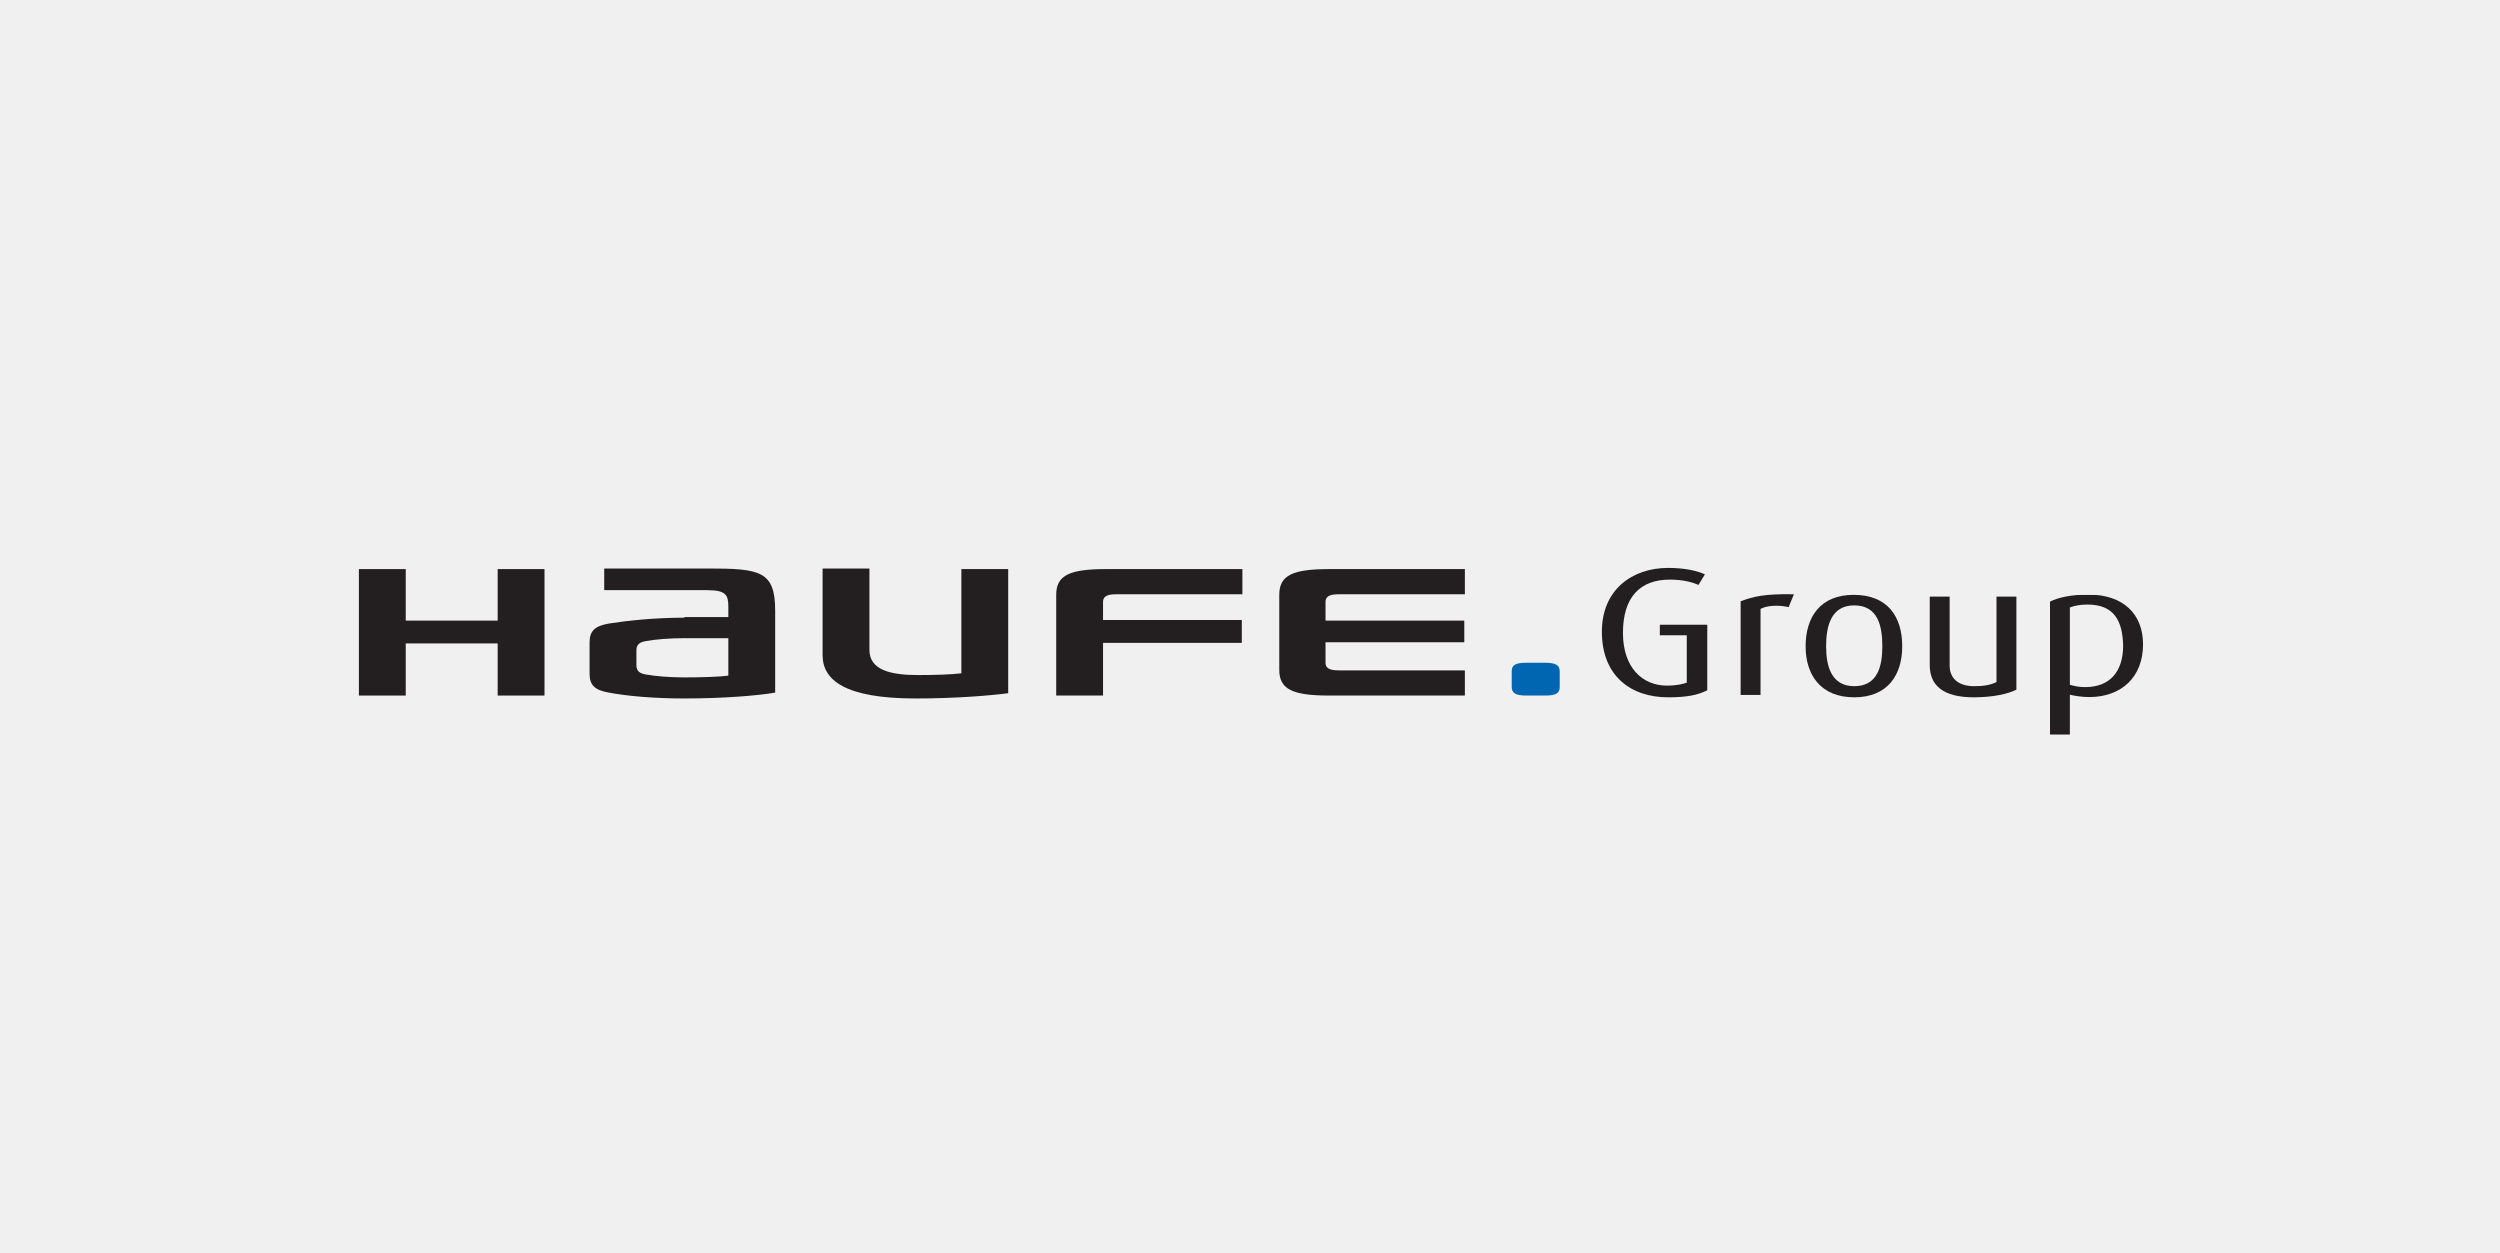
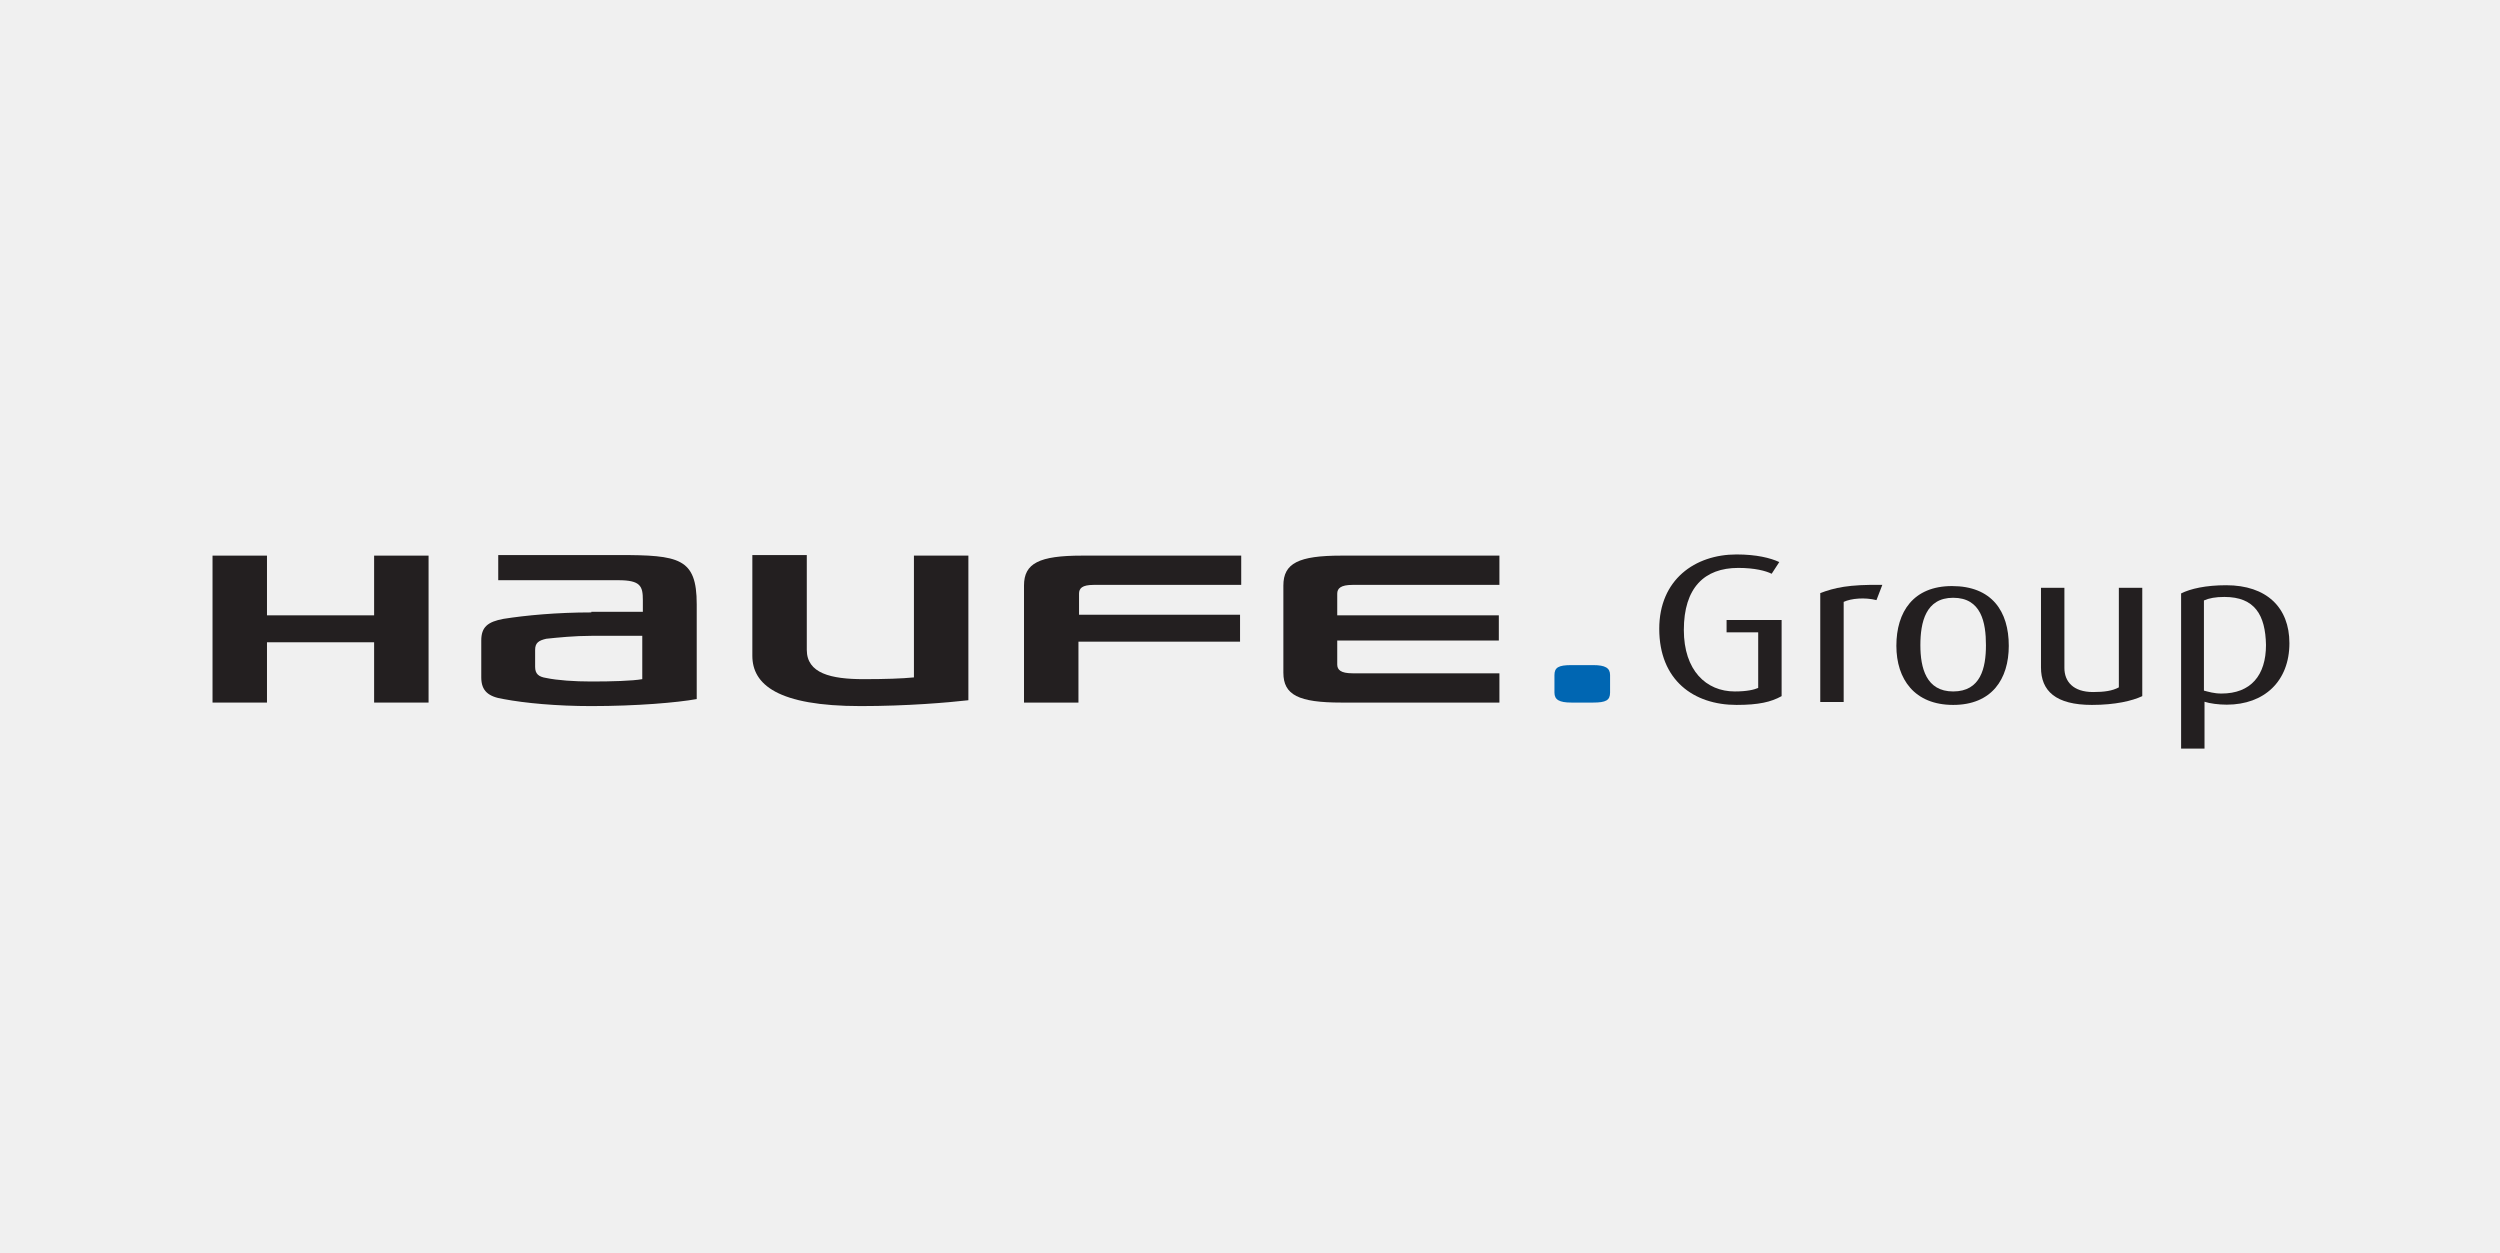
<svg xmlns="http://www.w3.org/2000/svg" version="1.1" id="Layer_1" x="0px" y="0px" viewBox="0 0 427 214" style="enable-background:new 0 0 427 214;" xml:space="preserve">
  <style type="text/css">
	.st0{fill-rule:evenodd;clip-rule:evenodd;fill:#231F20;}
	.st1{fill-rule:evenodd;clip-rule:evenodd;fill:#0066B2;}
- 	.st2{filter:url(#Adobe_OpacityMaskFilter);}
- 	.st3{fill-rule:evenodd;clip-rule:evenodd;fill:#FFFFFF;}
- 	.st4{mask:url(#mask-2_1_);fill-rule:evenodd;clip-rule:evenodd;fill:#231F20;}
</style>
  <g id="Exports">
    <g id="Homepage-New" transform="translate(-1065, -3890)">
      <g id="Group-24" transform="translate(1159, 3990)">
-         <path id="Fill-1" class="st0" d="M62.4,19.3c-12.2,0-15.9-3.2-15.9-7.4l0-14.8h8v13.9c0,3.4,3.5,4.3,8.3,4.3     c3.2,0,5.7-0.1,7.4-0.3V-2.8h8v21.2C75.2,18.8,69.2,19.3,62.4,19.3" />
-         <polygon id="Fill-3" class="st0" points="-9,18.8 -9,9.9 -24.7,9.9 -24.7,18.8 -32.7,18.8 -32.7,-2.8 -24.7,-2.8 -24.7,6 -9,6      -9,-2.8 -1,-2.8 -1,18.8    " />
-         <path id="Fill-5" class="st0" d="M96.6,1.5h21.6v-4.3H94.9c-6.3,0-8.5,1.1-8.5,4.4v17.2h8l0-9h23.7V5.9H94.4l0-3.1     C94.4,2,94.9,1.5,96.6,1.5" />
-         <path id="Fill-7" class="st0" d="M134.6,1.5c-1.7,0-2.2,0.5-2.2,1.3l0,3.2h23.7v3.7h-23.7l0,3.5c0,0.8,0.5,1.3,2.2,1.3l21.6,0     v4.3h-23.2c-6.3,0-8.5-1.1-8.5-4.4V1.6c0-3.3,2.2-4.4,8.5-4.4h23.2v4.3H134.6z" />
-         <path id="Fill-9" class="st1" d="M164.2,14.7c0-1.1,0.6-1.5,2.5-1.5h3.2c1.8,0,2.5,0.4,2.5,1.5v2.6c0,1.1-0.6,1.5-2.5,1.5h-3.2     c-1.8,0-2.5-0.4-2.5-1.5V14.7z" />
-         <path id="Fill-11" class="st0" d="M22.9,15.7c-2.5,0-5-0.2-6.6-0.5c-1.1-0.2-1.6-0.6-1.6-1.6v-2.5c0-1,0.5-1.4,1.6-1.6     C17.9,9.2,20.4,9,22.9,9h7.5v6.4C28.9,15.6,25.9,15.7,22.9,15.7L22.9,15.7z M22.9,5.5c-5.1,0-9.7,0.5-12.9,1     C7.7,6.9,6.7,7.7,6.7,9.7v5.4c0,2,1,2.8,3.3,3.2c3.2,0.6,7.8,1,12.9,1c6.7,0,12.6-0.5,15.5-1v-14c0-6.8-2.6-7.2-11.5-7.2H9.2v3.7     h17.6c3.3,0,3.6,0.9,3.6,2.9v1.7H22.9z" />
-         <path id="Fill-13" class="st0" d="M190.9,19.1c-6.3,0-11.3-3.6-11.3-11.2c0-7.2,5.2-10.9,11.3-10.9c2.9,0,5,0.5,6.3,1.1l-1.1,1.8     c-0.9-0.4-2.5-0.9-4.9-0.9c-5,0-8,2.9-8,9.1c0,5.9,3.3,9,7.5,9c1.8,0,2.8-0.3,3.4-0.5V8.5h-4.6V6.7h8.1v11.2     C196,18.7,194.2,19.1,190.9,19.1" />
-         <path id="Fill-15" class="st0" d="M211.5,3.7c-1.7-0.4-3.7-0.3-4.8,0.3v14.7h-3.4v-16c2.1-0.8,4.1-1.3,9.1-1.2L211.5,3.7z" />
-         <path id="Fill-17" class="st0" d="M222.7,3.4c-4,0-4.8,3.6-4.8,7c0,3.4,0.9,6.8,4.8,6.8c4,0,4.8-3.4,4.8-6.8     C227.5,7,226.8,3.4,222.7,3.4 M222.7,19.1c-5.7,0-8.3-3.8-8.3-8.7c0-5,2.5-8.8,8.2-8.8c5.8,0,8.3,3.7,8.3,8.8     C230.9,15.3,228.4,19.1,222.7,19.1" />
-         <path id="Fill-19" class="st0" d="M243.1,19.1c-5.3,0-7.5-2.1-7.5-5.5V1.9h3.4v11.8c0,2,1.3,3.5,4.2,3.5c1.6,0,2.8-0.2,3.8-0.7     V1.9h3.4v15.9C249,18.5,246.5,19.1,243.1,19.1" />
+         <path id="Fill-1" class="st0" d="M53,20.6c-14.2,0-18.5-3.7-18.5-8.6V-5.2h9.3V11c0,4,4.1,5,9.7,5c3.7,0,6.6-0.1,8.6-0.3V-5.1     h9.3v24.7C67.9,20,60.9,20.6,53,20.6" />
+         <polygon id="Fill-3" class="st0" points="-30.1,20 -30.1,9.7 -48.4,9.7 -48.4,20 -57.7,20 -57.7,-5.1 -48.4,-5.1 -48.4,5.1      -30.1,5.1 -30.1,-5.1 -20.8,-5.1 -20.8,20    " />
+         <path id="Fill-5" class="st0" d="M92.8-0.1H118v-5H90.8c-7.3,0-9.9,1.3-9.9,5.1v20h9.3V9.6h27.6V5H90.3V1.4     C90.3,0.5,90.8-0.1,92.8-0.1" />
+         <path id="Fill-7" class="st0" d="M137-0.1c-2,0-2.6,0.6-2.6,1.5v3.7h27.6v4.3h-27.6v4.1c0,0.9,0.6,1.5,2.6,1.5h25.1v5h-27     c-7.3,0-9.9-1.3-9.9-5.1V0c0-3.8,2.6-5.1,9.9-5.1h27v5H137z" />
+         <path id="Fill-9" class="st1" d="M171.5,15.3c0-1.3,0.7-1.7,2.9-1.7h3.7c2.1,0,2.9,0.5,2.9,1.7v3c0,1.3-0.7,1.7-2.9,1.7h-3.7     c-2.1,0-2.9-0.5-2.9-1.7V15.3z" />
+         <path id="Fill-11" class="st0" d="M7,16.4c-2.9,0-5.8-0.2-7.7-0.6c-1.3-0.2-1.9-0.7-1.9-1.9v-2.9c0-1.2,0.6-1.6,1.9-1.9     C1.2,8.9,4.1,8.6,7,8.6h8.7v7.4C14,16.3,10.5,16.4,7,16.4L7,16.4z M7,4.6C1.1,4.6-4.2,5.1-8,5.7c-2.7,0.5-3.8,1.4-3.8,3.7v6.3     c0,2.3,1.2,3.3,3.8,3.7c3.7,0.7,9.1,1.2,15,1.2c7.8,0,14.7-0.6,18-1.2V3.2c0-7.9-3-8.4-13.4-8.4H-8.9v4.3h20.5     c3.8,0,4.2,1,4.2,3.4v2H7V4.6z" />
+         <path id="Fill-13" class="st0" d="M202.6,20.4c-7.3,0-13.2-4.2-13.2-13c0-8.4,6.1-12.7,13.2-12.7c3.4,0,5.8,0.6,7.3,1.3L208.6-2     c-1-0.5-2.9-1-5.7-1c-5.8,0-9.3,3.4-9.3,10.6c0,6.9,3.8,10.5,8.7,10.5c2.1,0,3.3-0.3,4-0.6V8h-5.4V5.9h9.4v13     C208.5,19.9,206.4,20.4,202.6,20.4" />
+         <path id="Fill-15" class="st0" d="M226.5,2.5c-2-0.5-4.3-0.3-5.6,0.3v17.1h-4V1.3c2.4-0.9,4.8-1.5,10.6-1.4L226.5,2.5z" />
+         <path id="Fill-17" class="st0" d="M239.6,2.1c-4.7,0-5.6,4.2-5.6,8.1s1,7.9,5.6,7.9c4.7,0,5.6-4,5.6-7.9S244.4,2.1,239.6,2.1      M239.6,20.4c-6.6,0-9.7-4.4-9.7-10.1c0-5.8,2.9-10.2,9.5-10.2c6.8,0,9.7,4.3,9.7,10.2C249.1,16,246.2,20.4,239.6,20.4" />
+         <path id="Fill-19" class="st0" d="M263.3,20.4c-6.2,0-8.7-2.4-8.7-6.4V0.4h4v13.7c0,2.3,1.5,4.1,4.9,4.1c1.9,0,3.3-0.2,4.4-0.8     v-17h4v18.5C270.2,19.7,267.3,20.4,263.3,20.4" />
        <g id="Group-23" transform="translate(226.6313, 3.35739)">
          <g id="Clip-22">
				</g>
-           <defs>
-             <filter id="Adobe_OpacityMaskFilter" filterUnits="userSpaceOnUse" x="29.5" y="-1.8" width="15.9" height="23.9">
-               <feColorMatrix type="matrix" values="1 0 0 0 0  0 1 0 0 0  0 0 1 0 0  0 0 0 1 0" />
-             </filter>
-           </defs>
-           <mask maskUnits="userSpaceOnUse" x="29.5" y="-1.8" width="15.9" height="23.9" id="mask-2_1_">
-             <g class="st2">
-               <polygon id="path-1_1_" class="st3" points="29.5,-1.8 45.4,-1.8 45.4,22.2 29.5,22.2       " />
-             </g>
-           </mask>
-           <path id="Fill-21" class="st4" d="M35.9-0.1c-1.3,0-2.2,0.2-3,0.5v13.2c0.7,0.2,1.5,0.4,2.6,0.4c4.3,0,6.5-2.7,6.5-7.1      C41.9,2.6,40.4-0.1,35.9-0.1 M36.2,15.7c-1.2,0-2.5-0.2-3.3-0.4v6.9h-3.4V-0.6c1.4-0.7,3.6-1.2,6.6-1.2c5.9,0,9.3,3.3,9.3,8.5      C45.4,12.3,41.7,15.7,36.2,15.7" />
+           <path id="Fill-21" class="st0" d="M59.3-1.4c-1.5,0-2.6,0.2-3.5,0.6v15.4c0.8,0.2,1.7,0.5,3,0.5c5,0,7.6-3.1,7.6-8.3      C66.3,1.7,64.5-1.4,59.3-1.4 M59.7,17c-1.4,0-2.9-0.2-3.8-0.5v8h-4V-2c1.6-0.8,4.2-1.4,7.7-1.4c6.9,0,10.8,3.8,10.8,9.9      C70.4,13,66.1,17,59.7,17" />
        </g>
      </g>
    </g>
  </g>
</svg>
